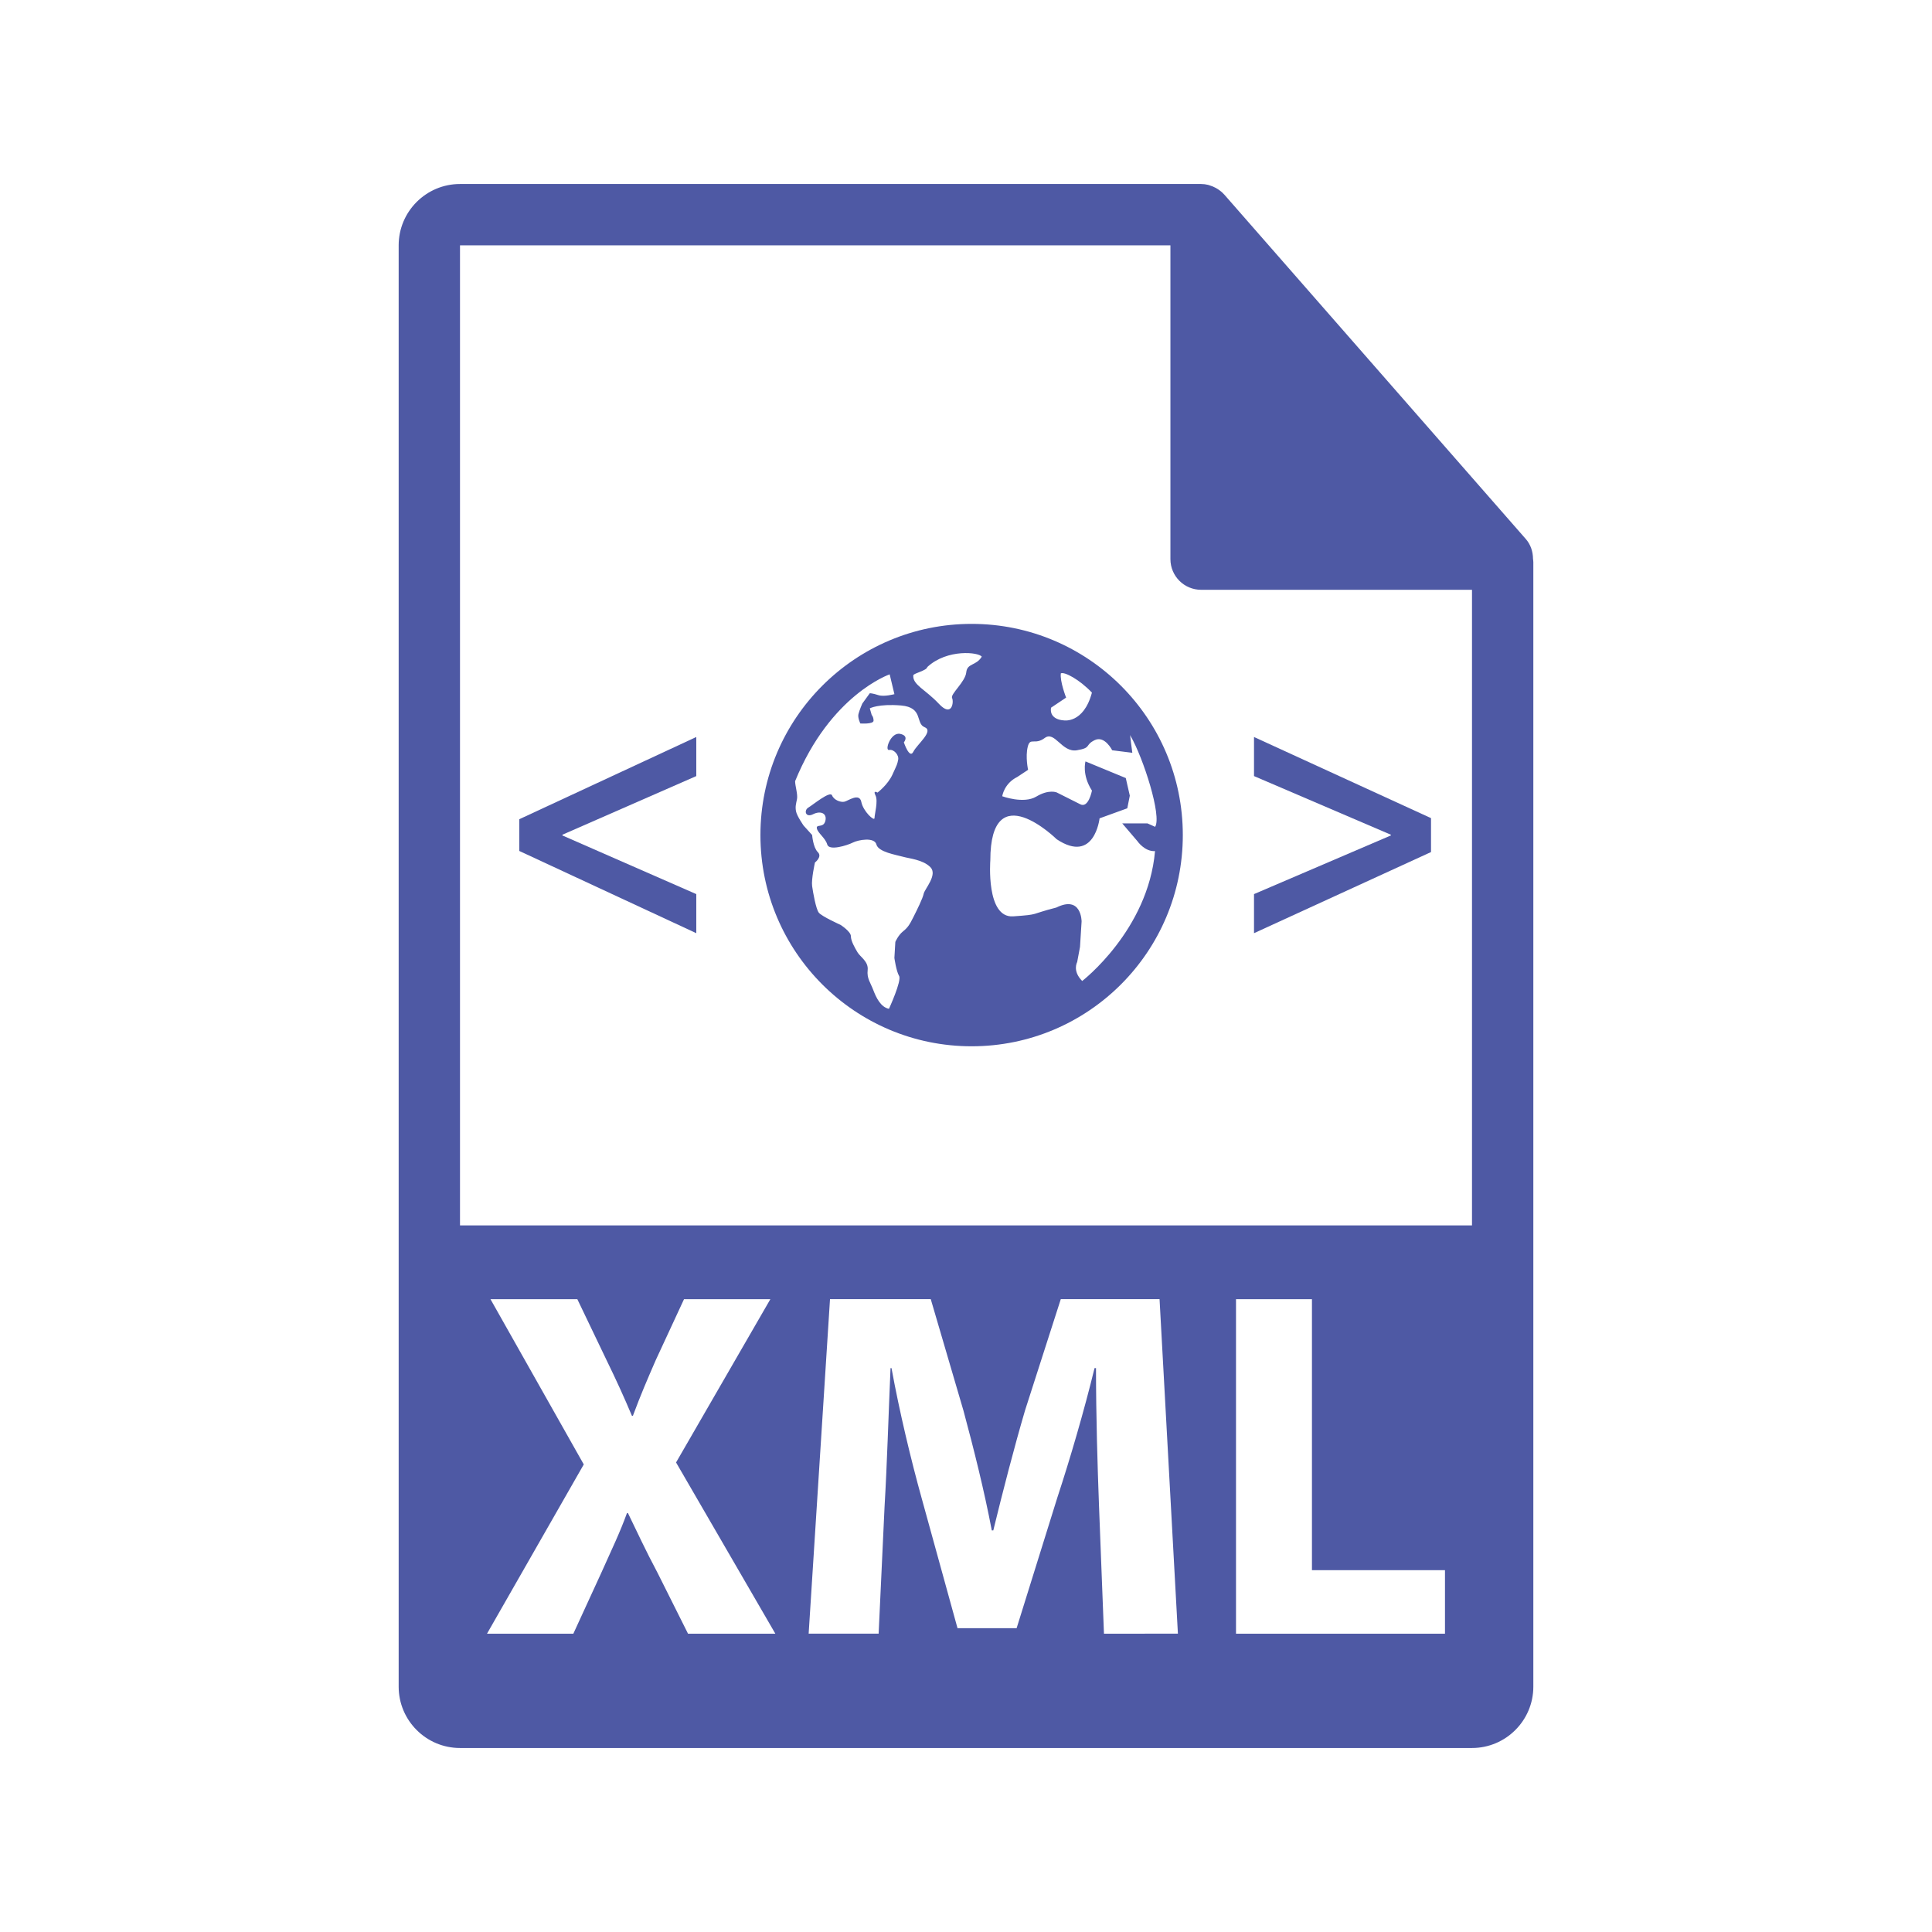
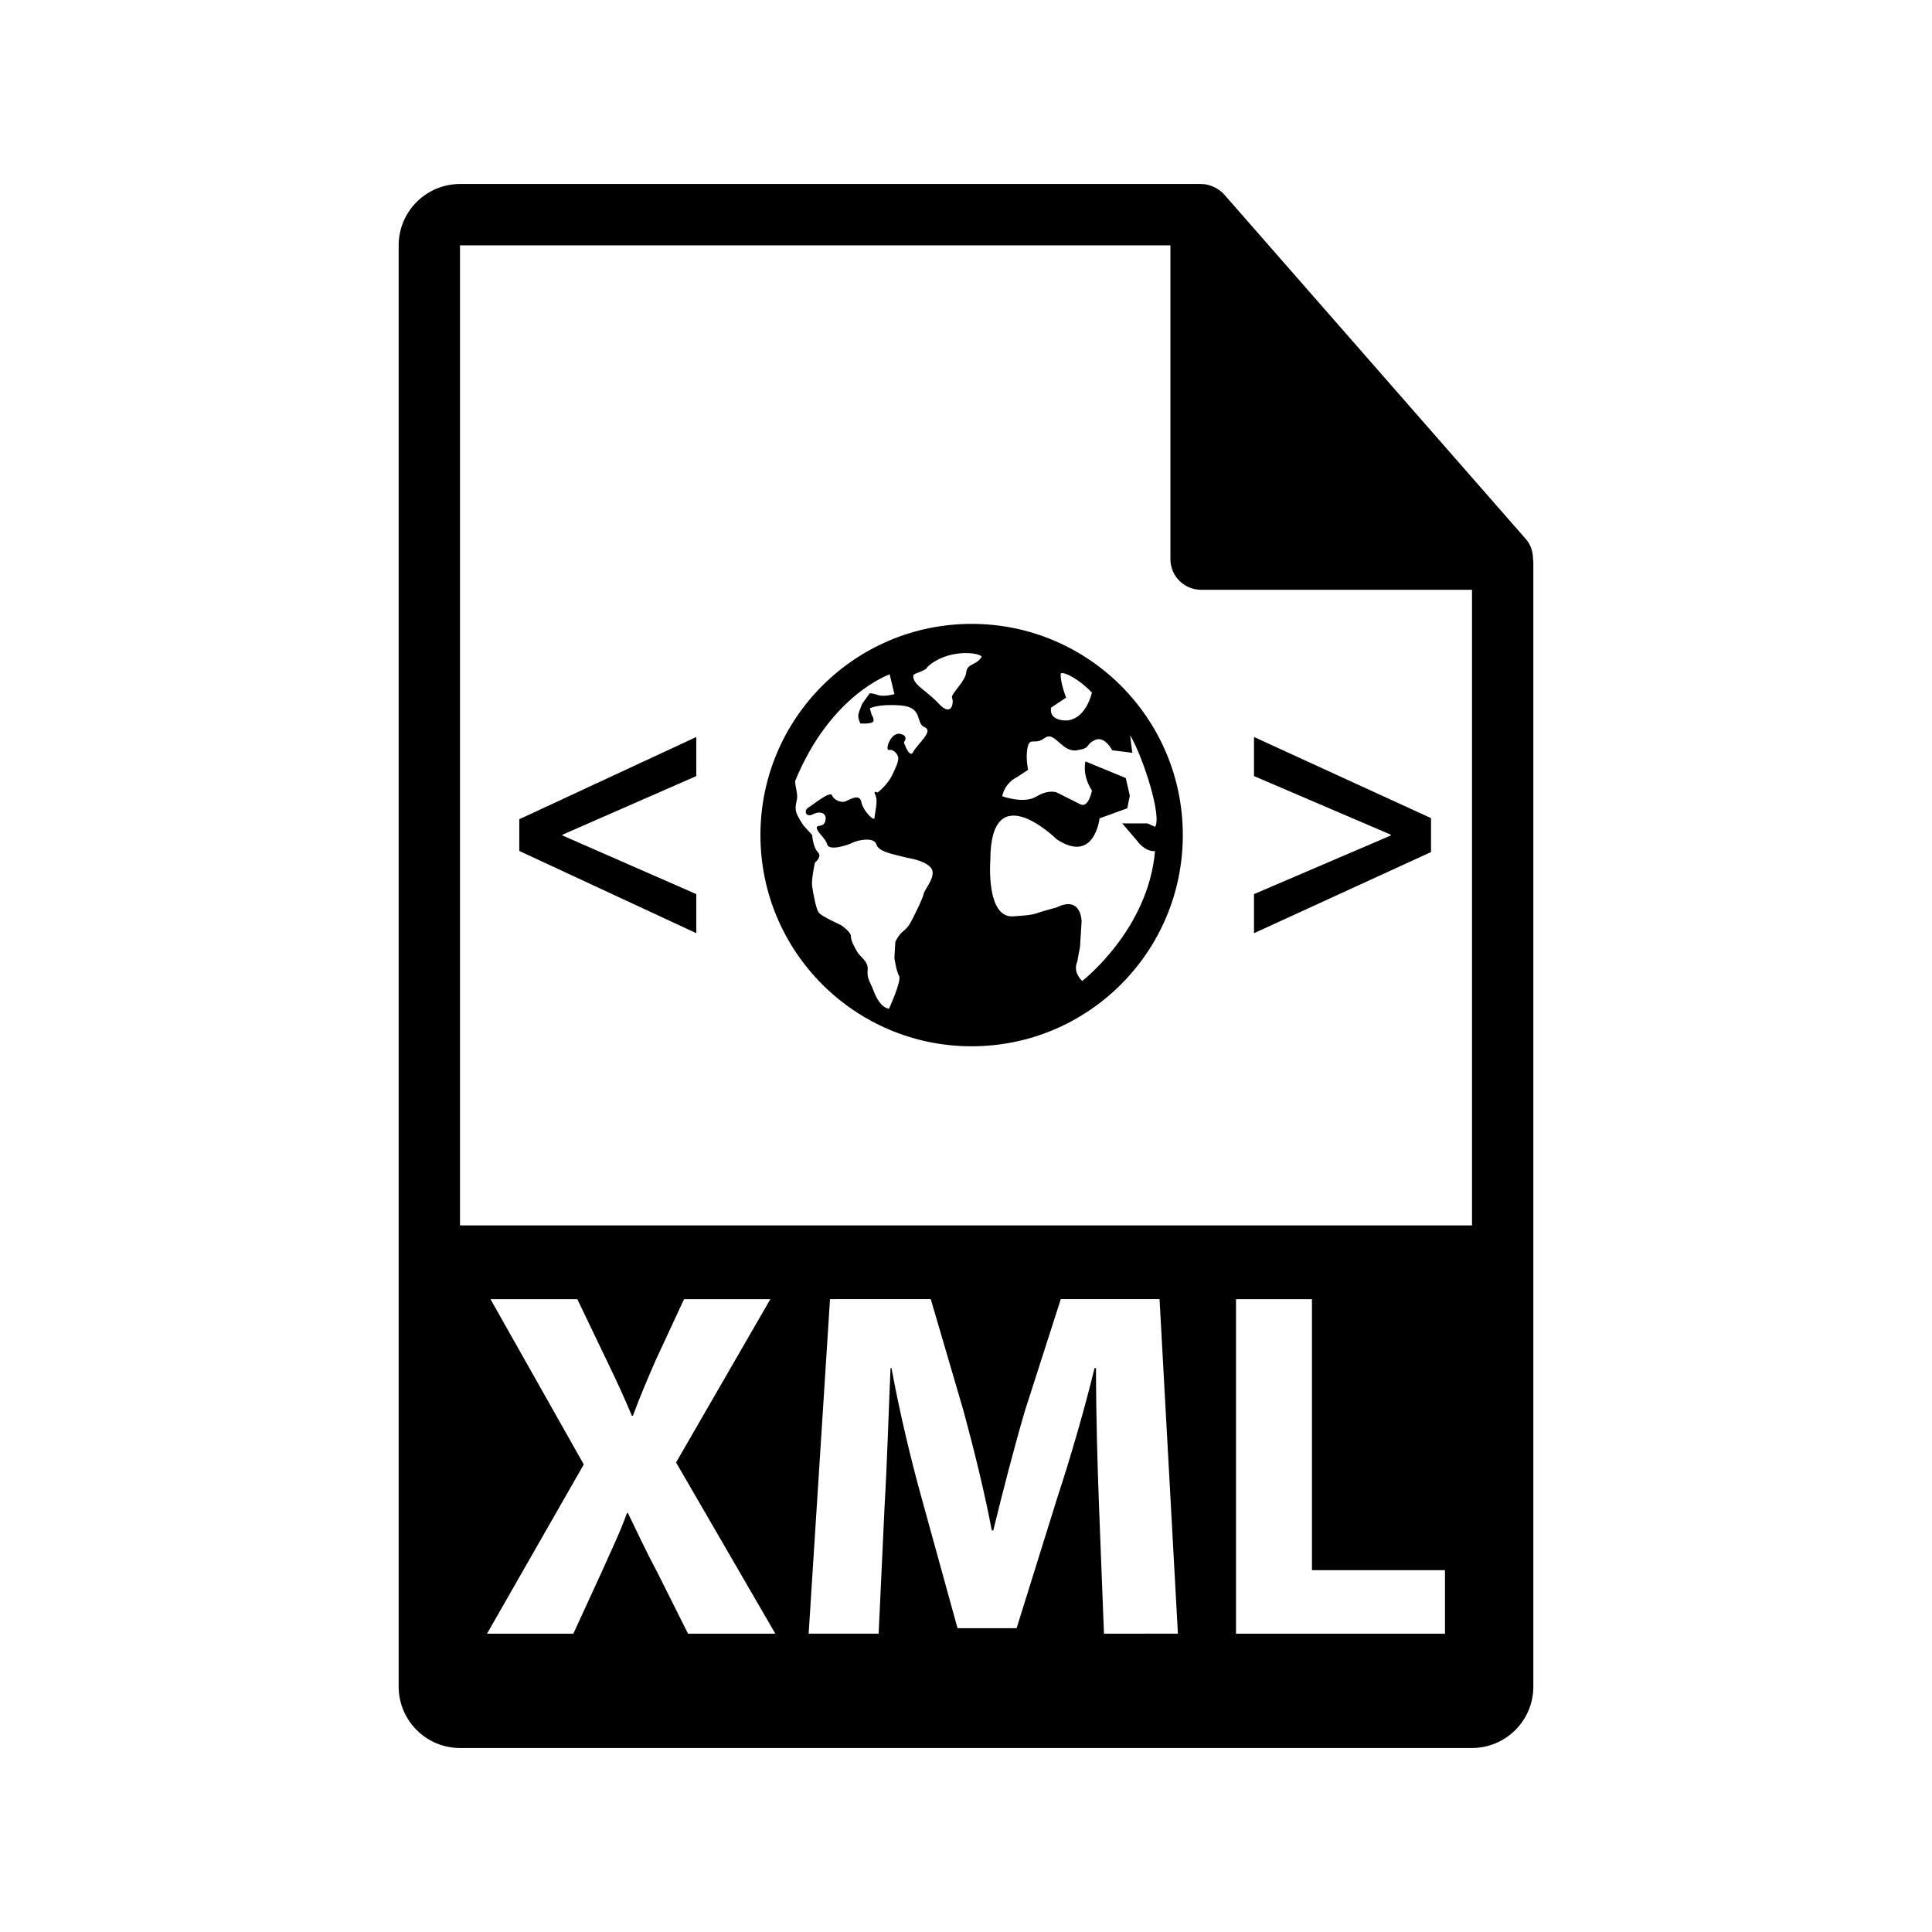
<svg xmlns="http://www.w3.org/2000/svg" version="1.1" x="0px" y="0px" width="126px" height="126px" viewBox="-26 -12 126 126" overflow="visible" enable-background="new -26 -12 126 126" xml:space="preserve">
  <defs>
</defs>
-   <path fill="#4E59A4" d="M73.979,24.442c-0.004-0.468-0.153-0.929-0.475-1.295L53.838,0.682c-0.006-0.005-0.012-0.008-0.016-0.013  c-0.117-0.132-0.254-0.239-0.398-0.334c-0.043-0.028-0.086-0.054-0.131-0.078c-0.125-0.069-0.258-0.124-0.395-0.165  c-0.037-0.011-0.07-0.027-0.107-0.035C52.643,0.021,52.488,0,52.332,0H4C1.793,0,0,1.794,0,4v94c0,2.205,1.793,4,4,4h66  c2.205,0,4-1.795,4-4V24.666C74,24.591,73.988,24.517,73.979,24.442z M18.871,94.545l-1.977-3.949  c-0.809-1.521-1.326-2.654-1.941-3.918h-0.064c-0.453,1.264-1.004,2.396-1.684,3.918l-1.813,3.949H5.761l6.311-11.039L5.988,72.729  h5.664l1.908,3.98c0.648,1.328,1.133,2.396,1.652,3.625h0.064c0.518-1.391,0.938-2.361,1.488-3.625l1.846-3.98h5.631l-6.15,10.649  l6.475,11.167H18.871z M45.998,94.545l-0.324-8.352c-0.098-2.623-0.195-5.795-0.195-8.967h-0.096  c-0.68,2.784-1.586,5.892-2.428,8.448l-2.654,8.513h-3.854l-2.33-8.447c-0.711-2.557-1.455-5.664-1.975-8.514h-0.064  c-0.129,2.945-0.227,6.312-0.389,9.03l-0.387,8.287h-4.564l1.393-21.817h6.57l2.137,7.284c0.68,2.523,1.359,5.242,1.844,7.8h0.098  c0.615-2.523,1.359-5.404,2.072-7.832l2.33-7.252h6.441l1.197,21.817L45.998,94.545L45.998,94.545z M68.238,94.545H54.609V72.729  h4.953v17.674h8.676V94.545z M70,67.916H4V4h46.332v20.465c0,1.104,0.896,2,2,2H70V67.916z" />
-   <polygon fill="#4E59A4" points="7.866,43.497 19.41,48.86 19.41,46.311 10.68,42.487 10.68,42.438 19.41,38.614 19.41,36.065   7.866,41.428 " />
-   <polygon fill="#4E59A4" points="55.783,38.614 64.707,42.438 64.707,42.487 55.783,46.311 55.783,48.86 67.327,43.569   67.327,41.356 55.783,36.065 " />
-   <path fill="#4E59A4" d="M37.367,28.688c-7.607,0-13.774,6.167-13.774,13.774s6.167,13.774,13.774,13.774s13.773-6.167,13.773-13.774  S44.975,28.688,37.367,28.688z M42.544,34.155l0.985-0.659c0,0-0.414-1.061-0.344-1.581c0.238-0.116,1.209,0.393,2.028,1.256  c-0.552,2.054-1.847,1.809-1.847,1.809S42.42,34.957,42.544,34.155z M34.241,46.283c-0.061,0.308-0.432,1.049-0.678,1.541  c-0.246,0.493-0.369,0.679-0.679,0.925c-0.309,0.25-0.492,0.679-0.492,0.679l-0.062,1.047c0,0,0.121,0.865,0.306,1.173  c0.185,0.307-0.66,2.144-0.66,2.144c-0.536-0.106-0.834-0.728-1.02-1.218c-0.186-0.495-0.431-0.758-0.369-1.311  c0.062-0.555-0.479-0.848-0.662-1.156c-0.184-0.312-0.432-0.741-0.432-1.049c0-0.309-0.677-0.741-0.677-0.741  s-1.234-0.555-1.419-0.8c-0.185-0.247-0.372-1.298-0.432-1.727c-0.063-0.43,0.184-1.54,0.184-1.54s0.498-0.374,0.185-0.679  c-0.309-0.308-0.368-1.112-0.368-1.112l-0.556-0.615c0,0-0.433-0.617-0.494-0.926c-0.062-0.308,0-0.493,0.062-0.802  c0.061-0.31-0.123-0.863-0.123-1.17c2.304-5.649,6.167-6.967,6.167-6.967l0.309,1.292c0,0-0.678,0.186-1.046,0.064  c-0.372-0.124-0.559-0.124-0.559-0.124l-0.491,0.677c0,0-0.188,0.433-0.249,0.68s0.123,0.615,0.123,0.615s0.862,0.062,0.862-0.184  c0-0.247-0.121-0.37-0.121-0.37l-0.124-0.432c0,0,0.559-0.309,2.034-0.188c1.48,0.125,0.927,1.172,1.545,1.421  c0.617,0.247-0.496,1.109-0.742,1.601c-0.246,0.494-0.616-0.617-0.616-0.617s0.37-0.427-0.246-0.554  c-0.617-0.121-1.025,1.11-0.713,1.05c0.307-0.061,0.651,0.332,0.588,0.639c-0.062,0.309-0.062,0.285-0.37,0.962  c-0.308,0.678-0.978,1.18-0.978,1.18s-0.315-0.192-0.133,0.179c0.189,0.369-0.061,1.232-0.061,1.479c0,0.245-0.74-0.432-0.861-1.05  c-0.126-0.613-0.848-0.079-1.094-0.016c-0.247,0.063-0.697-0.107-0.816-0.413c-0.126-0.31-1.237,0.615-1.546,0.799  c-0.307,0.186-0.182,0.68,0.309,0.433c0.493-0.247,0.924-0.062,0.802,0.434c-0.122,0.49-0.614,0.185-0.554,0.49  c0.061,0.308,0.554,0.617,0.676,1.05c0.124,0.43,1.298,0.062,1.667-0.124c0.369-0.187,1.418-0.37,1.54,0.124  c0.128,0.494,1.297,0.676,1.728,0.798c0.433,0.124,1.296,0.186,1.791,0.679C35.167,45.049,34.306,45.974,34.241,46.283z   M37.016,31.853c-0.063,0.618-1.047,1.418-0.924,1.667c0.124,0.249,0,1.303-0.863,0.377c-0.864-0.925-1.729-1.239-1.665-1.858  c0.015-0.123,0.893-0.316,0.907-0.532c1.308-1.216,3.396-0.966,3.556-0.678C37.652,31.44,37.078,31.236,37.016,31.853z   M47.73,35.994c0.834,1.431,2.053,5.247,1.603,5.929c-0.271-0.122-0.498-0.224-0.498-0.224h-1.646l0.985,1.153  c0,0,0.478,0.7,1.153,0.655c-0.445,5.157-4.749,8.47-4.749,8.47c-0.657-0.659-0.328-1.231-0.328-1.231l0.185-0.989l0.104-1.664  c0,0,0-1.725-1.646-0.906c-1.768,0.451-1.031,0.451-2.815,0.575c-1.788,0.124-1.492-3.646-1.492-3.646  c0-5.643,4.327-1.384,4.327-1.384c2.469,1.642,2.798-1.362,2.798-1.362l1.808-0.655l0.164-0.824l-0.263-1.149l-2.627-1.084  c0,0-0.253,0.854,0.421,1.903c0,0-0.225,1.192-0.777,0.884l-1.522-0.765c0,0-0.513-0.222-1.334,0.273  c-0.824,0.492-2.218-0.024-2.218-0.024s0.113-0.827,0.979-1.256l0.707-0.467c0,0-0.186-0.844-0.023-1.501  c0.162-0.657,0.453-0.082,1.109-0.576c0.657-0.491,1.11,0.966,2.096,0.802c0.985-0.165,0.494-0.329,1.153-0.657  c0.659-0.329,1.151,0.657,1.151,0.657l1.312,0.164C47.848,37.095,47.643,35.609,47.73,35.994z" />
+   <path fill="#000000" d="M73.979,24.442c-0.004-0.468-0.153-0.929-0.475-1.295L53.838,0.682c-0.006-0.005-0.012-0.008-0.016-0.013  c-0.117-0.132-0.254-0.239-0.398-0.334c-0.043-0.028-0.086-0.054-0.131-0.078c-0.125-0.069-0.258-0.124-0.395-0.165  c-0.037-0.011-0.07-0.027-0.107-0.035C52.643,0.021,52.488,0,52.332,0H4C1.793,0,0,1.794,0,4v94c0,2.205,1.793,4,4,4h66  c2.205,0,4-1.795,4-4V24.666C74,24.591,73.988,24.517,73.979,24.442z M18.871,94.545l-1.977-3.949  c-0.809-1.521-1.326-2.654-1.941-3.918h-0.064c-0.453,1.264-1.004,2.396-1.684,3.918l-1.813,3.949H5.761l6.311-11.039L5.988,72.729  h5.664l1.908,3.98c0.648,1.328,1.133,2.396,1.652,3.625h0.064c0.518-1.391,0.938-2.361,1.488-3.625l1.846-3.98h5.631l-6.15,10.649  l6.475,11.167H18.871z M45.998,94.545l-0.324-8.352c-0.098-2.623-0.195-5.795-0.195-8.967h-0.096  c-0.68,2.784-1.586,5.892-2.428,8.448l-2.654,8.513h-3.854l-2.33-8.447c-0.711-2.557-1.455-5.664-1.975-8.514h-0.064  c-0.129,2.945-0.227,6.312-0.389,9.03l-0.387,8.287h-4.564l1.393-21.817h6.57l2.137,7.284c0.68,2.523,1.359,5.242,1.844,7.8h0.098  c0.615-2.523,1.359-5.404,2.072-7.832l2.33-7.252h6.441l1.197,21.817L45.998,94.545L45.998,94.545z M68.238,94.545H54.609V72.729  h4.953v17.674h8.676V94.545z M70,67.916H4V4h46.332v20.465c0,1.104,0.896,2,2,2H70V67.916z" />
+   <polygon fill="#000000" points="7.866,43.497 19.41,48.86 19.41,46.311 10.68,42.487 10.68,42.438 19.41,38.614 19.41,36.065   7.866,41.428 " />
+   <polygon fill="#000000" points="55.783,38.614 64.707,42.438 64.707,42.487 55.783,46.311 55.783,48.86 67.327,43.569   67.327,41.356 55.783,36.065 " />
+   <path fill="#000000" d="M37.367,28.688c-7.607,0-13.774,6.167-13.774,13.774s6.167,13.774,13.774,13.774s13.773-6.167,13.773-13.774  S44.975,28.688,37.367,28.688z M42.544,34.155l0.985-0.659c0,0-0.414-1.061-0.344-1.581c0.238-0.116,1.209,0.393,2.028,1.256  c-0.552,2.054-1.847,1.809-1.847,1.809S42.42,34.957,42.544,34.155z M34.241,46.283c-0.061,0.308-0.432,1.049-0.678,1.541  c-0.246,0.493-0.369,0.679-0.679,0.925c-0.309,0.25-0.492,0.679-0.492,0.679l-0.062,1.047c0,0,0.121,0.865,0.306,1.173  c0.185,0.307-0.66,2.144-0.66,2.144c-0.536-0.106-0.834-0.728-1.02-1.218c-0.186-0.495-0.431-0.758-0.369-1.311  c0.062-0.555-0.479-0.848-0.662-1.156c-0.184-0.312-0.432-0.741-0.432-1.049c0-0.309-0.677-0.741-0.677-0.741  s-1.234-0.555-1.419-0.8c-0.185-0.247-0.372-1.298-0.432-1.727c-0.063-0.43,0.184-1.54,0.184-1.54s0.498-0.374,0.185-0.679  c-0.309-0.308-0.368-1.112-0.368-1.112l-0.556-0.615c0,0-0.433-0.617-0.494-0.926c-0.062-0.308,0-0.493,0.062-0.802  c0.061-0.31-0.123-0.863-0.123-1.17c2.304-5.649,6.167-6.967,6.167-6.967l0.309,1.292c0,0-0.678,0.186-1.046,0.064  c-0.372-0.124-0.559-0.124-0.559-0.124l-0.491,0.677c0,0-0.188,0.433-0.249,0.68s0.123,0.615,0.123,0.615s0.862,0.062,0.862-0.184  c0-0.247-0.121-0.37-0.121-0.37l-0.124-0.432c0,0,0.559-0.309,2.034-0.188c1.48,0.125,0.927,1.172,1.545,1.421  c0.617,0.247-0.496,1.109-0.742,1.601c-0.246,0.494-0.616-0.617-0.616-0.617s0.37-0.427-0.246-0.554  c-0.617-0.121-1.025,1.11-0.713,1.05c0.307-0.061,0.651,0.332,0.588,0.639c-0.062,0.309-0.062,0.285-0.37,0.962  c-0.308,0.678-0.978,1.18-0.978,1.18s-0.315-0.192-0.133,0.179c0.189,0.369-0.061,1.232-0.061,1.479c0,0.245-0.74-0.432-0.861-1.05  c-0.126-0.613-0.848-0.079-1.094-0.016c-0.247,0.063-0.697-0.107-0.816-0.413c-0.126-0.31-1.237,0.615-1.546,0.799  c-0.307,0.186-0.182,0.68,0.309,0.433c0.493-0.247,0.924-0.062,0.802,0.434c-0.122,0.49-0.614,0.185-0.554,0.49  c0.061,0.308,0.554,0.617,0.676,1.05c0.124,0.43,1.298,0.062,1.667-0.124c0.369-0.187,1.418-0.37,1.54,0.124  c0.128,0.494,1.297,0.676,1.728,0.798c0.433,0.124,1.296,0.186,1.791,0.679C35.167,45.049,34.306,45.974,34.241,46.283z   M37.016,31.853c-0.063,0.618-1.047,1.418-0.924,1.667c0.124,0.249,0,1.303-0.863,0.377c-0.864-0.925-1.729-1.239-1.665-1.858  c0.015-0.123,0.893-0.316,0.907-0.532c1.308-1.216,3.396-0.966,3.556-0.678C37.652,31.44,37.078,31.236,37.016,31.853z   M47.73,35.994c0.834,1.431,2.053,5.247,1.603,5.929c-0.271-0.122-0.498-0.224-0.498-0.224h-1.646l0.985,1.153  c0,0,0.478,0.7,1.153,0.655c-0.445,5.157-4.749,8.47-4.749,8.47c-0.657-0.659-0.328-1.231-0.328-1.231l0.185-0.989l0.104-1.664  c0,0,0-1.725-1.646-0.906c-1.768,0.451-1.031,0.451-2.815,0.575c-1.788,0.124-1.492-3.646-1.492-3.646  c0-5.643,4.327-1.384,4.327-1.384c2.469,1.642,2.798-1.362,2.798-1.362l1.808-0.655l0.164-0.824l-0.263-1.149l-2.627-1.084  c0,0-0.253,0.854,0.421,1.903c0,0-0.225,1.192-0.777,0.884l-1.522-0.765c0,0-0.513-0.222-1.334,0.273  c-0.824,0.492-2.218-0.024-2.218-0.024s0.113-0.827,0.979-1.256l0.707-0.467c0,0-0.186-0.844-0.023-1.501  c0.162-0.657,0.453-0.082,1.109-0.576c0.657-0.491,1.11,0.966,2.096,0.802c0.985-0.165,0.494-0.329,1.153-0.657  c0.659-0.329,1.151,0.657,1.151,0.657l1.312,0.164C47.848,37.095,47.643,35.609,47.73,35.994z" />
</svg>
